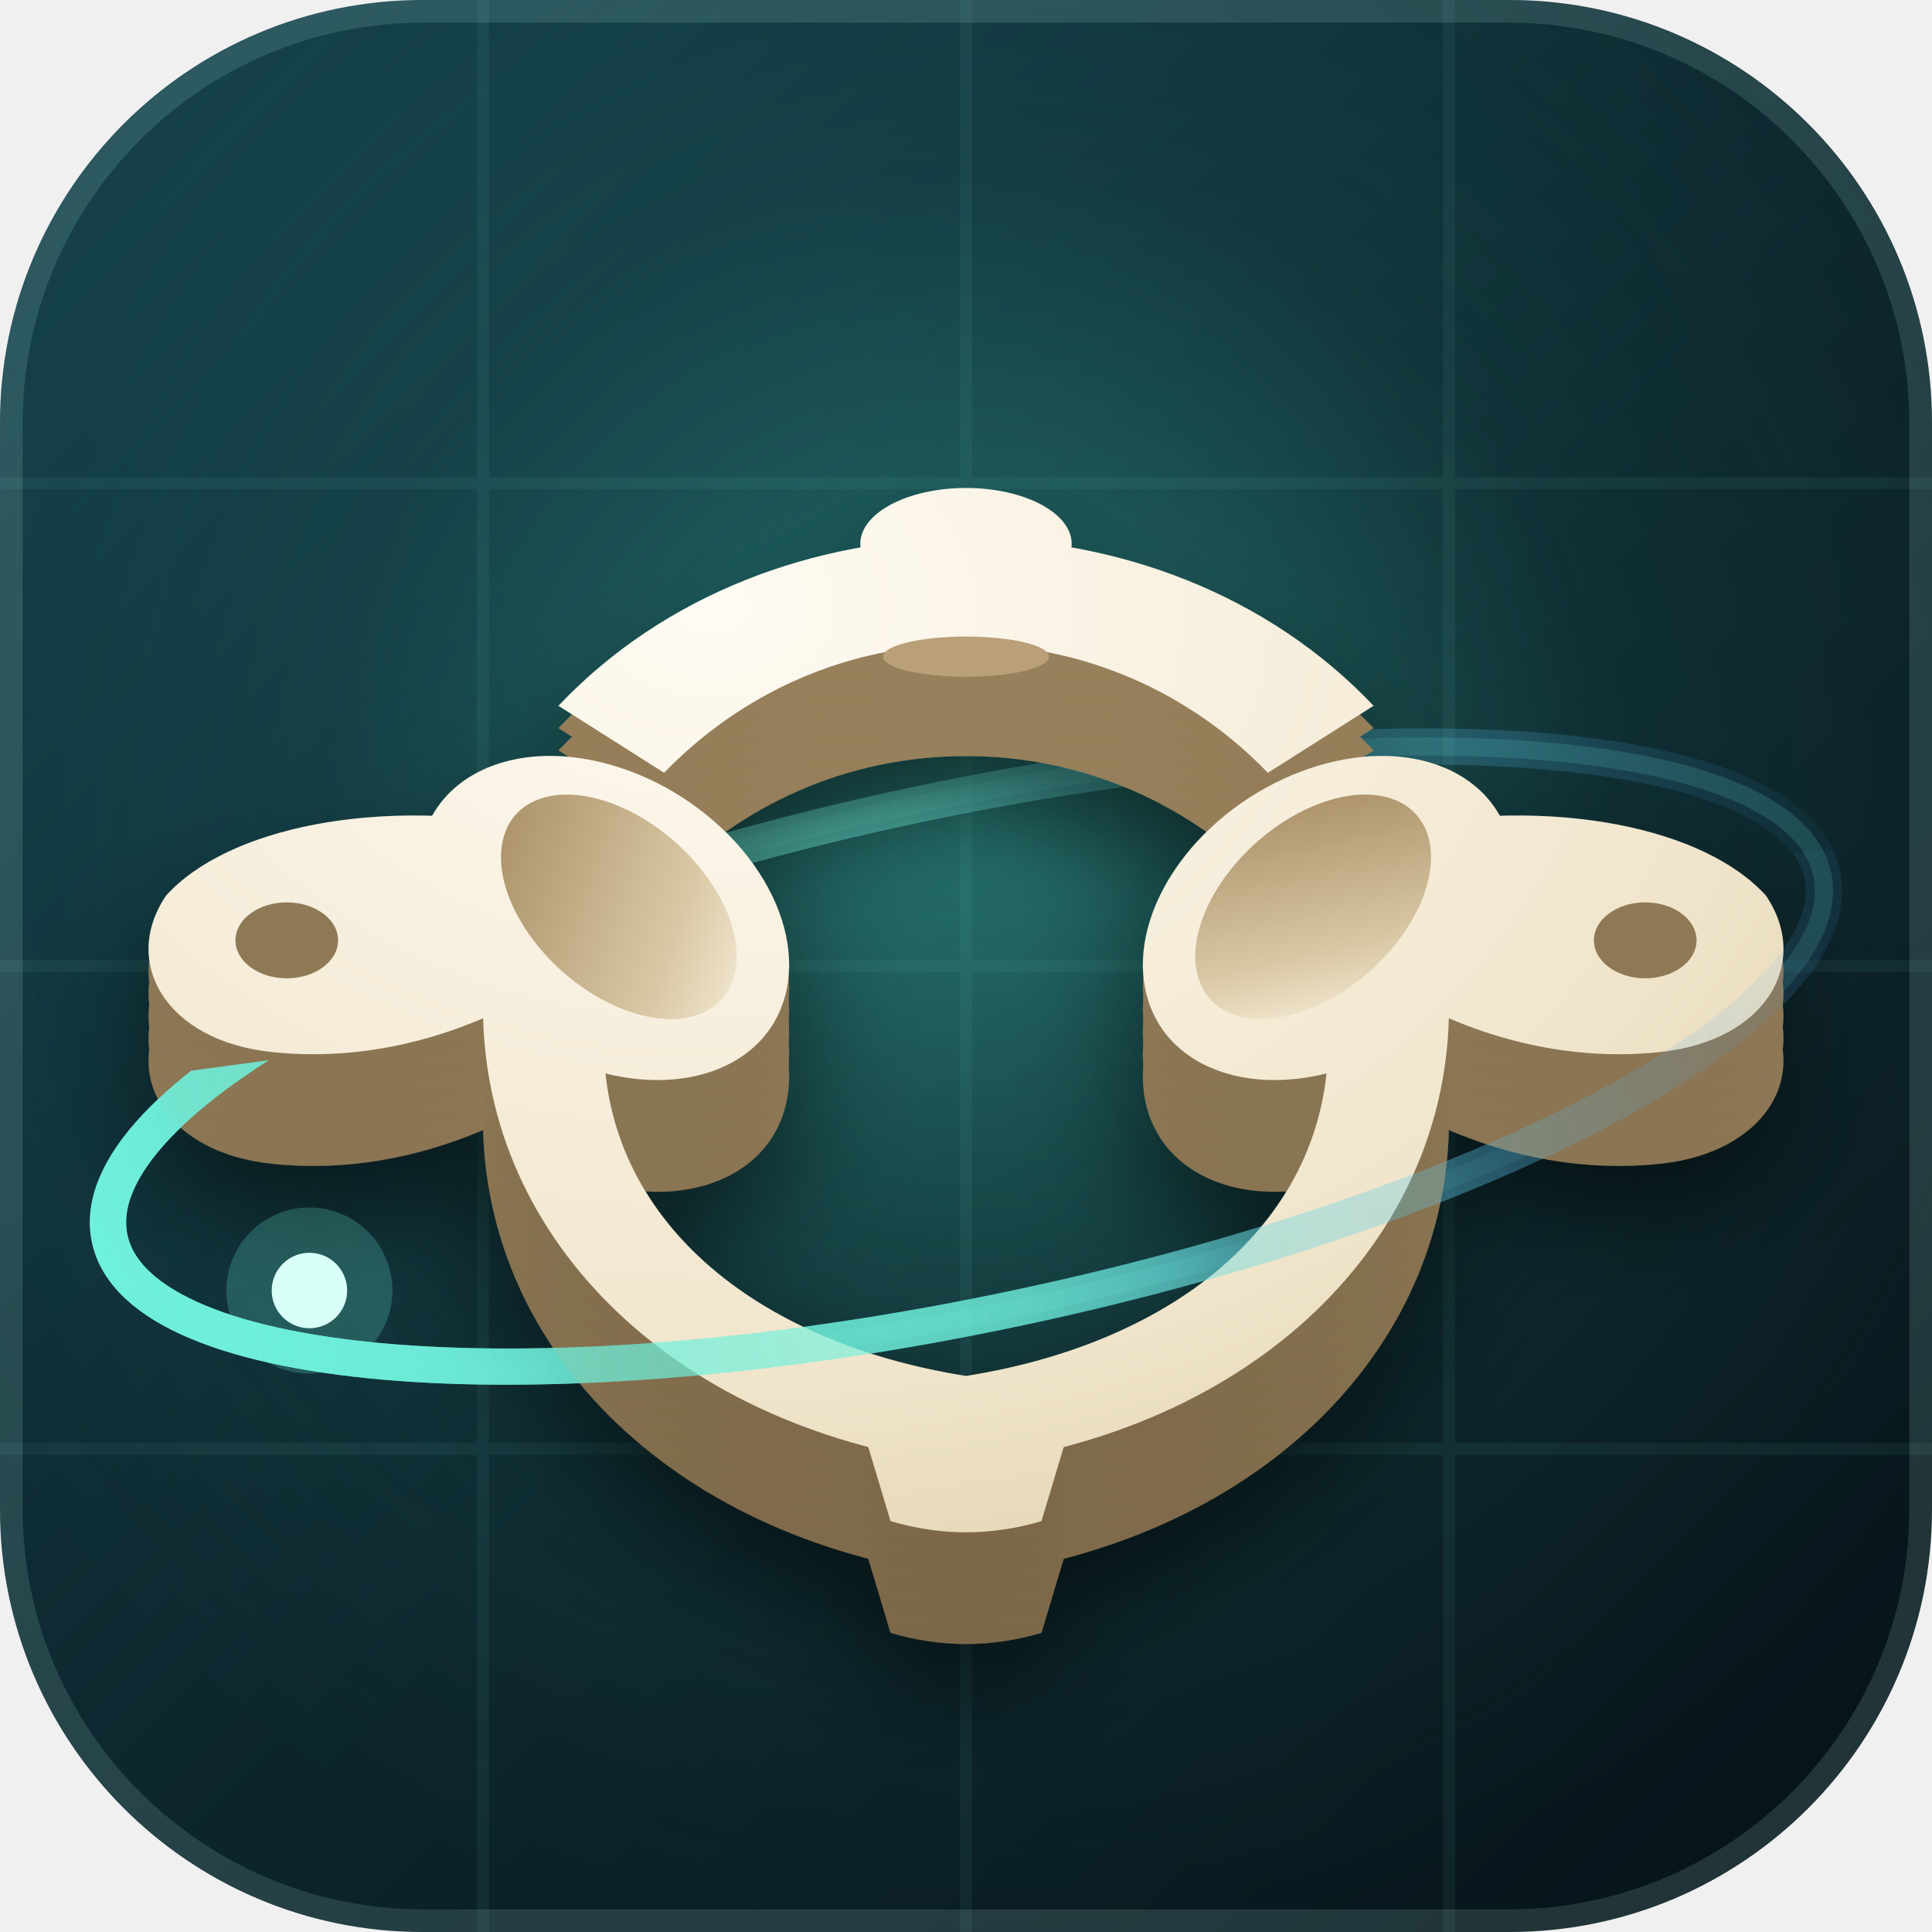
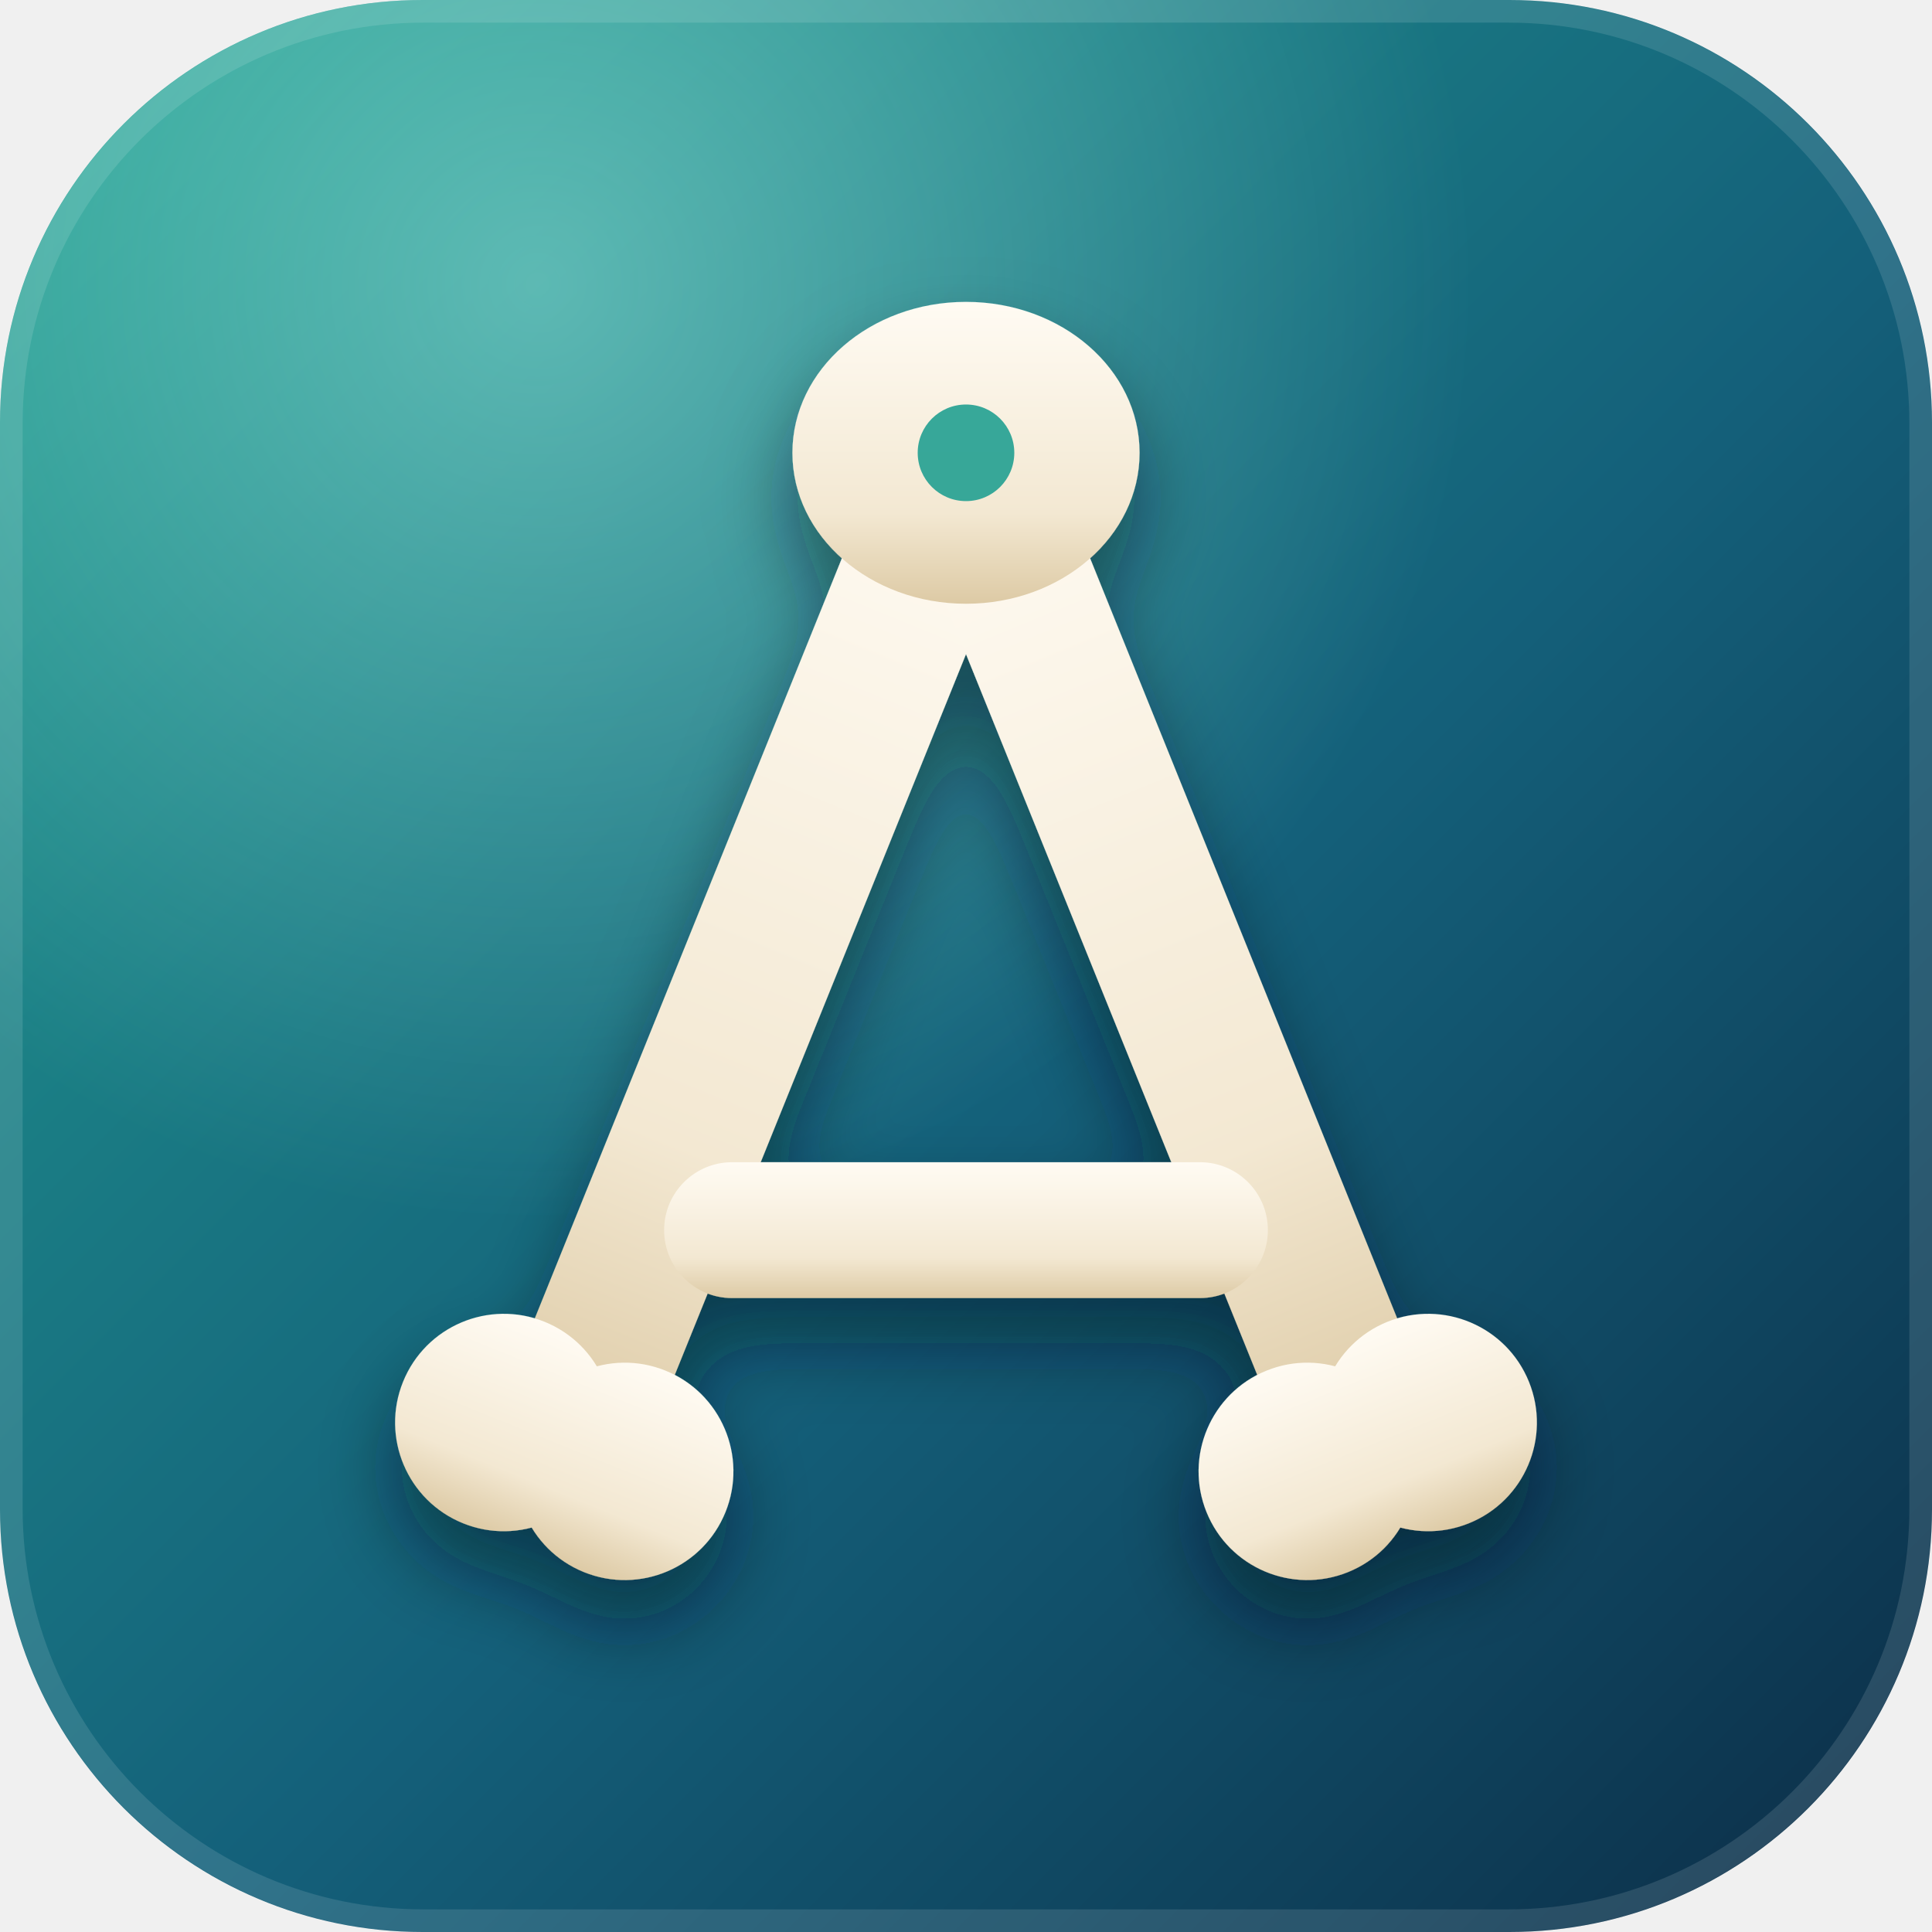
<svg xmlns="http://www.w3.org/2000/svg" viewBox="0 0 128 128">
  <defs>
    <linearGradient id="bg" x1="0" y1="0" x2="1" y2="1">
-       <stop offset="0" stop-color="#15424c" />
-       <stop offset=".55" stop-color="#0c242b" />
-       <stop offset="1" stop-color="#061217" />
+       <stop offset="0" stop-color="#22a091" />
+       <stop offset=".55" stop-color="#14607a" />
+       <stop offset="1" stop-color="#0b2c46" />
    </linearGradient>
-     <radialGradient id="glow" cx=".5" cy=".42" r=".6">
-       <stop offset="0" stop-color="#46d6c0" stop-opacity=".42" />
-       <stop offset=".55" stop-color="#46d6c0" stop-opacity=".07" />
-       <stop offset="1" stop-color="#46d6c0" stop-opacity="0" />
+     <radialGradient id="gl" cx=".28" cy=".15" r=".8">
+       <stop offset="0" stop-color="#b6fff0" stop-opacity=".42" />
+       <stop offset=".6" stop-color="#b6fff0" stop-opacity="0" />
    </radialGradient>
-     <radialGradient id="bone" cx=".4" cy=".28" r=".8">
+     <linearGradient id="bn" x1="0" y1="0" x2="0" y2="1">
      <stop offset="0" stop-color="#fffbf3" />
-       <stop offset=".5" stop-color="#f1e6cd" />
-       <stop offset=".9" stop-color="#d2bf98" />
-       <stop offset="1" stop-color="#b9a27a" />
-     </radialGradient>
-     <linearGradient id="side" x1="0" y1="0" x2="0" y2="1">
-       <stop offset="0" stop-color="#a88f66" />
-       <stop offset="1" stop-color="#6f5c40" />
+       <stop offset=".7" stop-color="#f3e8d2" />
+       <stop offset="1" stop-color="#ddcaa5" />
    </linearGradient>
-     <linearGradient id="facet" x1=".2" y1="0" x2=".8" y2="1">
-       <stop offset="0" stop-color="#a98f66" />
-       <stop offset=".7" stop-color="#d9c8a5" />
-       <stop offset="1" stop-color="#f3e9d3" />
-     </linearGradient>
-     <linearGradient id="orbit" x1="0" y1="0" x2="1" y2="0">
-       <stop offset="0" stop-color="#6ff0dc" stop-opacity=".95" />
-       <stop offset=".5" stop-color="#6ff0dc" stop-opacity=".55" />
-       <stop offset="1" stop-color="#4a9cf0" stop-opacity=".05" />
-     </linearGradient>
-     <filter id="sh" x="-20%" y="-20%" width="140%" height="160%">
-       <feDropShadow dx="0" dy="5" stdDeviation="4" flood-color="#000" flood-opacity=".5" />
+     <filter id="sh" x="-20%" y="-20%" width="140%" height="140%">
+       <feDropShadow dx="0" dy="3" stdDeviation="2.6" flood-color="#03131b" flood-opacity=".5" />
    </filter>
-     <g id="half">
-       <path d="M64 21 C74 21 84 26 91 36 L84 42 C79 35 72 30.5 64 30.5 Z" />
-       <ellipse cx="88" cy="55" rx="11" ry="15.5" transform="rotate(30 88 55)" />
-       <path d="M92 47 C103 44 113 47 117 53 C120 59 117 66 110 67 C103 68 97 65 93 62 Z" />
-       <path d="M96 63 C96 84 83 101 64 104 L64 96 C78 93 88 82 88 66 Z" />
+   </defs>
+   <rect width="128" height="128" rx="28" fill="url(#bg)" />
+   <rect width="128" height="128" rx="28" fill="url(#gl)" />
+   <rect x=".75" y=".75" width="126.5" height="126.5" rx="27.3" fill="none" stroke="#fff" stroke-opacity=".12" stroke-width="1.5" />
+   <g transform="translate(0 6)">
+     <g filter="url(#sh)" fill="url(#bn)">
+       <g transform="translate(50.69 56.93) rotate(22)">
+         <rect x="-5.0" y="-35.52" width="10" height="71.04" rx="5.0" />
+         <circle cx="-4.32" cy="35.52" r="7.2" />
+         <circle cx="4.32" cy="35.52" r="7.2" />
+       </g>
+       <g transform="translate(77.31 56.93) rotate(-22)">
+         <rect x="-5.0" y="-35.52" width="10" height="71.04" rx="5.0" />
+         <circle cx="-4.32" cy="35.52" r="7.2" />
+         <circle cx="4.32" cy="35.52" r="7.2" />
+       </g>
+       <rect x="44" y="71" width="40" height="9" rx="4.5" />
+       <ellipse cx="64" cy="24" rx="11.5" ry="10" />
    </g>
-     <mask id="m" maskUnits="userSpaceOnUse" x="-20" y="-20" width="168" height="168">
-       <g fill="#fff">
-         <use href="#half" />
-         <use href="#half" transform="translate(128 0) scale(-1 1)" />
-         <ellipse cx="64" cy="21.5" rx="7" ry="5" />
-         <path d="M57 100 Q64 96 71 100 L69 109 Q64 111 59 109 Z" />
-       </g>
-       <g fill="#000">
-         <circle cx="109" cy="57" r="3.4" />
-         <circle cx="19" cy="57" r="3.4" />
-       </g>
-     </mask>
-     <clipPath id="front">
-       <path d="M-10 74 L138 54 L138 140 L-10 140 Z" />
-     </clipPath>
-     <clipPath id="sq">
-       <rect width="128" height="128" rx="28" />
-     </clipPath>
-   </defs>
-   <g clip-path="url(#sq)">
-     <rect width="128" height="128" fill="url(#bg)" />
-     <rect width="128" height="128" fill="url(#glow)" />
-     <g stroke="#8ff0e0" stroke-opacity=".06" stroke-width=".8">
-       <path d="M0 32H128M0 64H128M0 96H128M32 0V128M64 0V128M96 0V128" />
-     </g>
-     <ellipse cx="64" cy="70" rx="58" ry="17" fill="none" stroke="#6ff0dc" stroke-opacity=".16" stroke-width="1.2" transform="rotate(-12 64 70)" />
-     <ellipse cx="64" cy="70" rx="58" ry="17" fill="none" stroke="url(#orbit)" stroke-width="2.4" transform="rotate(-12 64 70)" />
-     <g transform="translate(64 66) scale(1 .74) translate(-64 -62)">
-       <g filter="url(#sh)">
-         <g fill="url(#side)">
-           <rect x="-20" y="-20" width="168" height="168" mask="url(#m)" transform="translate(0 10)" />
-           <rect x="-20" y="-20" width="168" height="168" mask="url(#m)" transform="translate(0 8)" />
-           <rect x="-20" y="-20" width="168" height="168" mask="url(#m)" transform="translate(0 6)" />
-           <rect x="-20" y="-20" width="168" height="168" mask="url(#m)" transform="translate(0 4)" />
-           <rect x="-20" y="-20" width="168" height="168" mask="url(#m)" transform="translate(0 2)" />
-         </g>
-         <rect x="-20" y="-20" width="168" height="168" fill="url(#bone)" mask="url(#m)" />
-       </g>
-       <ellipse cx="87" cy="54" rx="6.4" ry="11" transform="rotate(30 87 54)" fill="url(#facet)" />
-       <ellipse cx="41" cy="54" rx="6.4" ry="11" transform="rotate(-30 41 54)" fill="url(#facet)" />
-       <ellipse cx="64" cy="31.6" rx="5.5" ry="1.8" fill="#b9a079" />
-     </g>
-     <g clip-path="url(#front)">
-       <ellipse cx="64" cy="70" rx="58" ry="17" fill="none" stroke="url(#orbit)" stroke-width="2.4" transform="rotate(-12 64 70)" />
-     </g>
-     <circle cx="20.5" cy="85.5" r="5.5" fill="#6ff0dc" opacity=".22" />
-     <circle cx="20.5" cy="85.5" r="2.5" fill="#d8fff8" />
-     <rect x=".75" y=".75" width="126.5" height="126.5" rx="27.3" fill="none" stroke="#c4f7ee" stroke-opacity=".14" stroke-width="1.5" />
+     <circle cx="64" cy="24" r="3.2" fill="#22a091" opacity=".9" />
  </g>
</svg>
